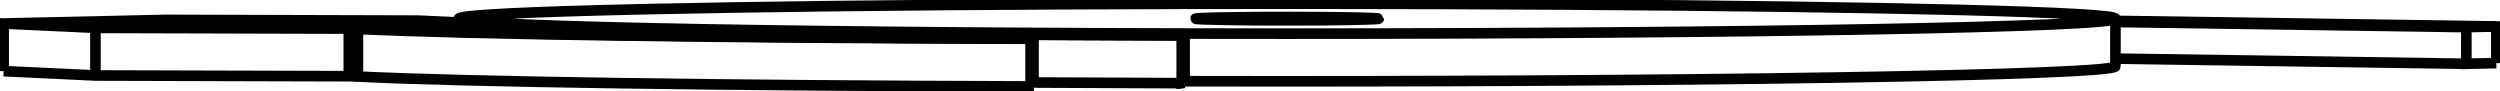
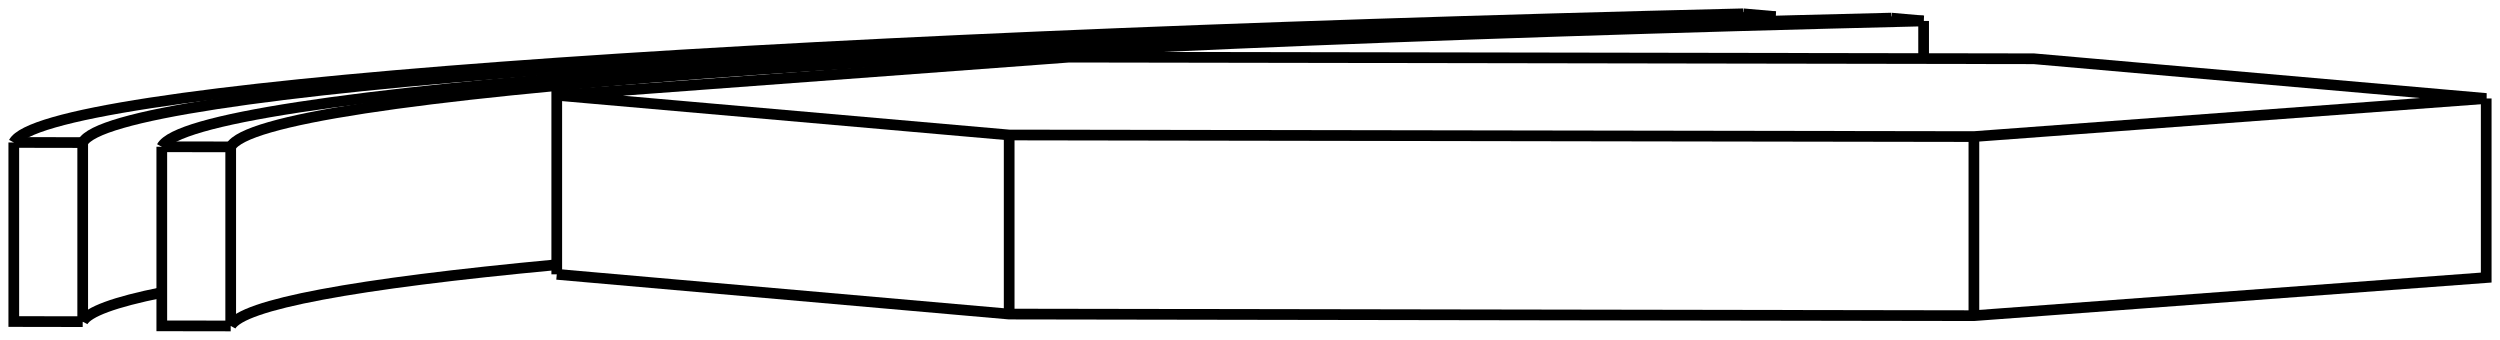
- <svg xmlns="http://www.w3.org/2000/svg" version="1.1" viewBox="-330.044 -12.065 682.134 24.589" fill="none" stroke="black" stroke-width="0.6%" vector-effect="non-scaling-stroke">
-   <path d="M -232.392 -4.17 L -232.392 8.828 A 232 4.202 180 0 0 -48.835 11.524 L -48.05 11.434" />
-   <path d="M -48.835 -1.474 A 232 4.202 0 0 1 -232.392 -4.17" />
-   <path d="M -48.835 -1.474 L -48.835 11.524" />
-   <path d="M -227.723 -4.202 L -232.392 -4.17" />
-   <path d="M -48.835 -1.474 L -48.05 -1.564 L -48.05 11.434" />
-   <path d="M -48.05 -1.564 A 227 4.112 0 0 1 -227.723 -4.202" />
-   <path d="M -191.162 -5.069 L -191.162 -3.041" />
-   <path d="M -7.605 -2.373 A 232 4.202 0 0 1 -191.162 -5.069" />
-   <path d="M -7.605 -2.373 L -7.605 10.625 L -6.82 10.535" />
-   <path d="M -48.05 10.448 A 232 4.202 180 0 0 -7.605 10.625" />
-   <path d="M -186.493 -5.101 L -191.162 -5.069" />
-   <path d="M -7.605 -2.373 L -6.82 -2.463 L -6.82 10.535" />
-   <path d="M -6.82 -2.463 A 227 4.112 0 0 1 -186.493 -5.101" />
-   <path d="M -329.044 7.35 L -329.044 -5.648 L -304 -4.464 L -234.869 -4.265 L -190.782 -5.25 L -215.825 -6.434 L -284.957 -6.633 L -329.044 -5.648" />
-   <path d="M -304 8.534 L -304 -4.464" />
-   <path d="M -329.044 7.35 L -304 8.534 L -234.869 8.733 L -232.392 8.677" />
-   <path d="M -234.869 8.733 L -234.869 -4.265" />
-   <path d="M -190.782 -5.072 L -190.782 -5.25" />
-   <path d="M 351.09 5.156 L 342.903 5.339 L 342.903 -4.66 L 247.157 -6.066" />
-   <path d="M 247.157 3.933 L 342.903 5.339" />
-   <path d="M 351.09 -4.843 L 342.903 -4.66" />
-   <path d="M 351.09 5.156 L 351.09 -4.843 L 247.157 -6.369" />
-   <path d="M -6.82 10.088 A 226 4.093 180 0 0 247.157 6.026 L 247.157 -6.972 A 226 4.093 0 0 1 -204.843 -6.972 A 226 4.093 0 0 1 -154.387 -9.55 A 226 4.093 0 0 1 247.157 -6.972" />
-   <path d="M 1.739 -7.257 A 25 0.453 0 0 1 46.157 -6.972 A 25 0.453 0 0 1 -3.843 -6.972 A 25 0.453 0 0 1 1.739 -7.257 Z" />
-   <path d="M -204.843 -5.915 L -204.843 -6.972" />
+ <svg xmlns="http://www.w3.org/2000/svg" version="1.1" viewBox="-99 -13.187 181.282 24.636" fill="none" stroke="black" stroke-width="0.6%" vector-effect="non-scaling-stroke">
+   <path d="M -58.628 6.706 L -58.628 -6.279 L -25.822 -3.399 L 44.133 -3.283 L 81.282 -6.046 L 48.475 -8.926 L -21.48 -9.043 L -58.628 -6.279" />
+   <path d="M -25.822 9.587 L -25.822 -3.399" />
+   <path d="M -58.628 6.706 L -25.822 9.587 L 44.133 9.703 L 81.282 6.94 L 81.282 -6.046" />
+   <path d="M 44.133 9.703 L 44.133 -3.283" />
+   <path d="M -87.268 -2.545 A 232 10.806 0 0 1 38.143 -11.874" />
+   <path d="M -87.268 -2.545 L -87.268 10.441 L -82.271 10.449" />
+   <path d="M 40.487 -11.668 L 38.143 -11.874" />
+   <path d="M 40.487 -11.668 L 40.487 -8.939" />
+   <path d="M -87.268 -2.545 L -82.271 -2.536 L -82.271 10.449" />
+   <path d="M -82.271 -2.536 A 227 10.573 0 0 1 40.487 -11.668" />
+   <path d="M -58.628 6.007 A 227 10.573 180 0 0 -82.271 10.449" />
+   <path d="M -98 -2.858 A 232 10.806 0 0 1 27.411 -12.187" />
+   <path d="M -98 -2.858 L -98 10.128 L -93.003 10.137" />
+   <path d="M 29.755 -11.981 L 27.411 -12.187" />
+   <path d="M 29.755 -11.981 L 29.755 -11.662" />
+   <path d="M -98 -2.858 L -93.003 -2.849 L -93.003 10.137" />
+   <path d="M -93.003 -2.849 A 227 10.573 0 0 1 29.755 -11.981" />
+   <path d="M -87.268 8.023 A 227 10.573 180 0 0 -93.003 10.137" />
</svg>
